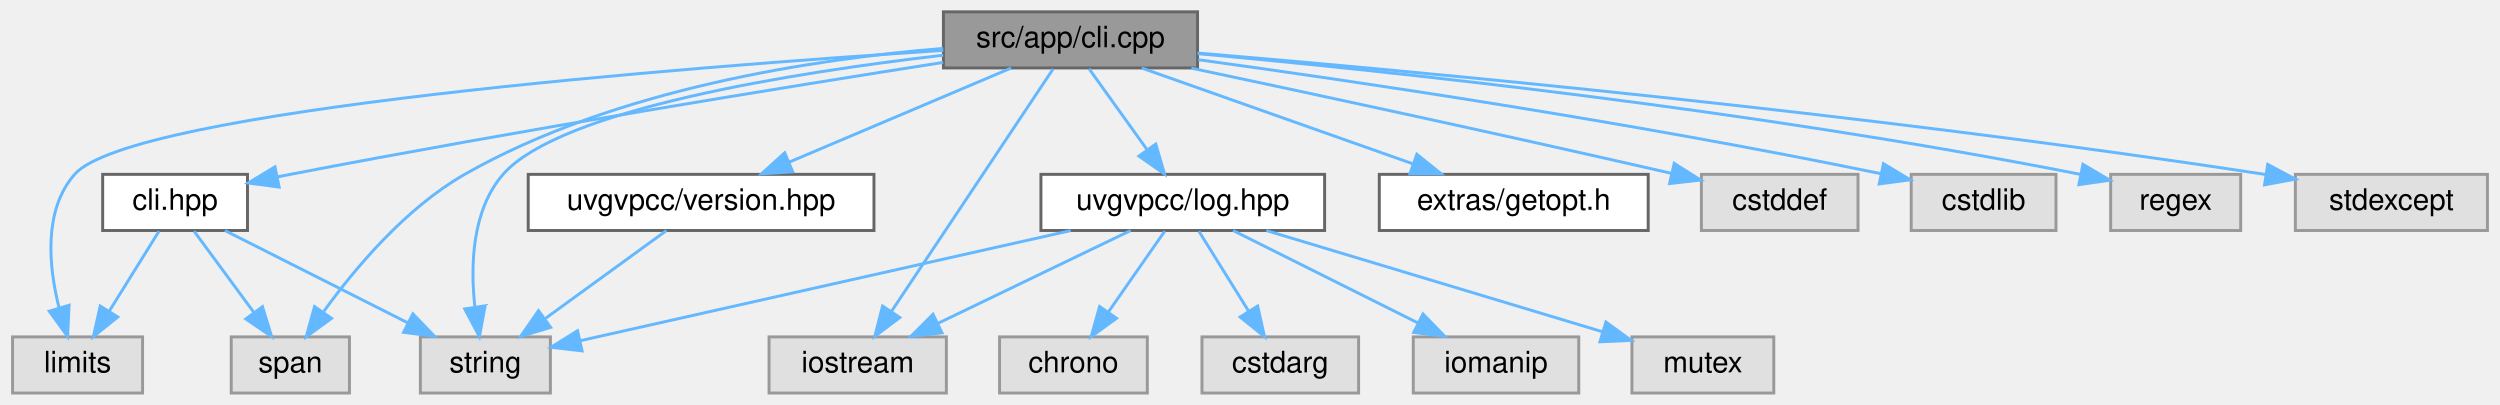
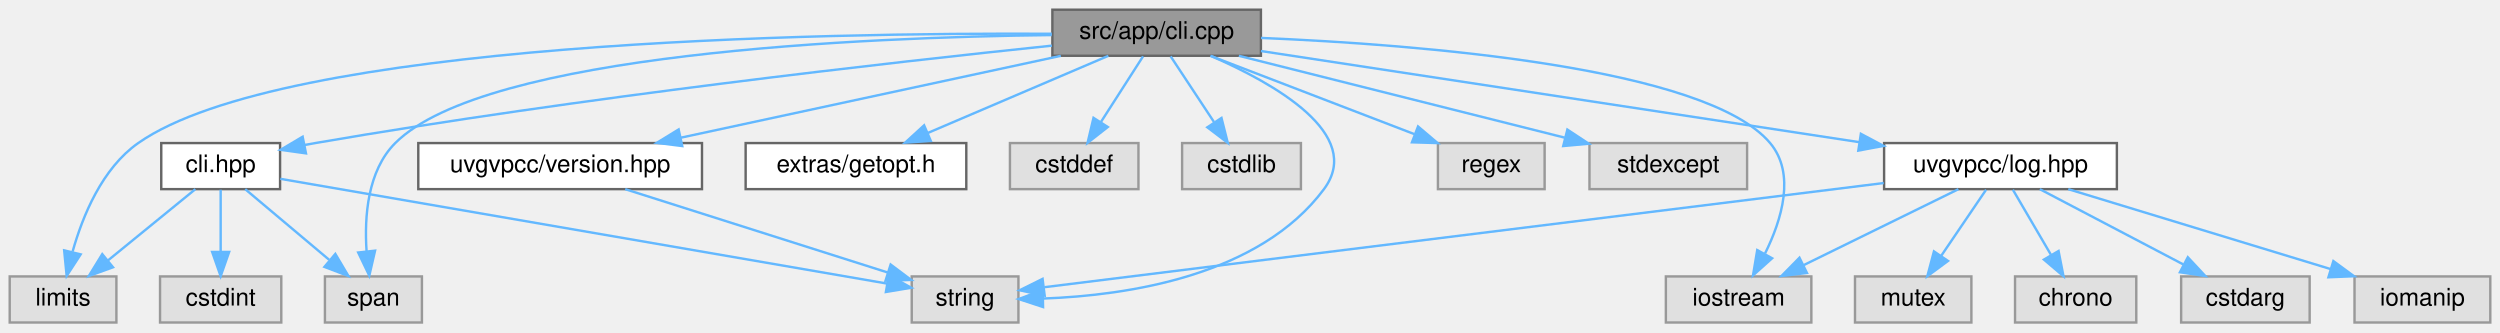
- <svg xmlns="http://www.w3.org/2000/svg" xmlns:xlink="http://www.w3.org/1999/xlink" width="846pt" height="137pt" viewBox="0.00 0.00 845.50 137.00">
+ <svg xmlns="http://www.w3.org/2000/svg" xmlns:xlink="http://www.w3.org/1999/xlink" width="1031pt" height="137pt" viewBox="0.00 0.00 1031.00 137.00">
  <g id="graph0" class="graph" transform="scale(1 1) rotate(0) translate(4 133)">
    <g id="Node000001" class="node">
      <g id="a_Node000001">
        <a xlink:title=" ">
-           <polygon fill="#999999" stroke="#666666" points="401,-129 315,-129 315,-110 401,-110 401,-129" />
-           <text text-anchor="middle" x="358" y="-117" font-family="Helvetica,sans-Serif" font-size="10.00">src/app/cli.cpp</text>
+           <polygon fill="#999999" stroke="#666666" points="516,-129 430,-129 430,-110 516,-110 516,-129" />
+           <text text-anchor="middle" x="473" y="-117" font-family="Helvetica,sans-Serif" font-size="10.00">src/app/cli.cpp</text>
        </a>
      </g>
    </g>
    <g id="Node000002" class="node">
      <g id="a_Node000002">
        <a xlink:href="cli_8hpp.html" target="_top" xlink:title=" ">
-           <polygon fill="white" stroke="#666666" points="79.5,-74 30.5,-74 30.5,-55 79.5,-55 79.5,-74" />
-           <text text-anchor="middle" x="55" y="-62" font-family="Helvetica,sans-Serif" font-size="10.00">cli.hpp</text>
+           <polygon fill="white" stroke="#666666" points="111.5,-74 62.5,-74 62.5,-55 111.5,-55 111.5,-74" />
+           <text text-anchor="middle" x="87" y="-62" font-family="Helvetica,sans-Serif" font-size="10.00">cli.hpp</text>
        </a>
      </g>
    </g>
    <g id="edge1_Node000001_Node000002" class="edge">
      <g id="a_edge1_Node000001_Node000002">
        <a xlink:title=" ">
-           <path fill="none" stroke="#63b8ff" d="M314.9,-111.88C262.54,-103.69 171.58,-88.98 94,-74 92.55,-73.72 91.08,-73.43 89.59,-73.13" />
-           <polygon fill="#63b8ff" stroke="#63b8ff" points="90.22,-69.69 79.72,-71.07 88.8,-76.54 90.22,-69.69" />
+           <path fill="none" stroke="#63b8ff" d="M429.81,-114.18C364,-107.33 234.78,-92.79 126,-74 124.55,-73.75 123.07,-73.48 121.58,-73.2" />
+           <polygon fill="#63b8ff" stroke="#63b8ff" points="122.19,-69.75 111.69,-71.22 120.81,-76.62 122.19,-69.75" />
        </a>
      </g>
    </g>
    <g id="Node000003" class="node">
      <g id="a_Node000003">
        <a xlink:title=" ">
          <polygon fill="#e0e0e0" stroke="#999999" points="44,-19 0,-19 0,0 44,0 44,-19" />
          <text text-anchor="middle" x="22" y="-7" font-family="Helvetica,sans-Serif" font-size="10.00">limits</text>
        </a>
      </g>
    </g>
-     <g id="edge9_Node000001_Node000003" class="edge">
-       <g id="a_edge9_Node000001_Node000003">
-         <a xlink:title=" ">
-           <path fill="none" stroke="#63b8ff" d="M314.95,-115.94C228.44,-110.35 40.11,-95.8 21,-74 10.34,-61.84 12.22,-42.78 15.77,-28.71" />
-           <polygon fill="#63b8ff" stroke="#63b8ff" points="19.13,-29.71 18.63,-19.12 12.42,-27.7 19.13,-29.71" />
+     <g id="edge10_Node000001_Node000003" class="edge">
+       <g id="a_edge10_Node000001_Node000003">
+         <a xlink:title=" ">
+           <path fill="none" stroke="#63b8ff" d="M429.77,-119.08C335.07,-119.56 112.98,-116.02 53,-74 38.11,-63.57 30.07,-43.93 25.94,-29.24" />
+           <polygon fill="#63b8ff" stroke="#63b8ff" points="29.26,-28.1 23.49,-19.21 22.46,-29.75 29.26,-28.1" />
        </a>
      </g>
    </g>
    <g id="Node000004" class="node">
      <g id="a_Node000004">
        <a xlink:title=" ">
-           <polygon fill="#e0e0e0" stroke="#999999" points="182,-19 138,-19 138,0 182,0 182,-19" />
-           <text text-anchor="middle" x="160" y="-7" font-family="Helvetica,sans-Serif" font-size="10.00">string</text>
-         </a>
-       </g>
-     </g>
-     <g id="edge13_Node000001_Node000004" class="edge">
-       <g id="a_edge13_Node000001_Node000004">
-         <a xlink:title=" ">
-           <path fill="none" stroke="#63b8ff" d="M314.93,-114.32C264.46,-108.48 185.26,-96.02 166,-74 155.42,-61.9 154.91,-43.1 156.45,-29.09" />
-           <polygon fill="#63b8ff" stroke="#63b8ff" points="159.93,-29.52 157.97,-19.1 153.01,-28.46 159.93,-29.52" />
+           <polygon fill="#e0e0e0" stroke="#999999" points="416,-19 372,-19 372,0 416,0 416,-19" />
+           <text text-anchor="middle" x="394" y="-7" font-family="Helvetica,sans-Serif" font-size="10.00">string</text>
+         </a>
+       </g>
+     </g>
+     <g id="edge14_Node000001_Node000004" class="edge">
+       <g id="a_edge14_Node000001_Node000004">
+         <a xlink:title=" ">
+           <path fill="none" stroke="#63b8ff" d="M495.36,-109.93C521.39,-98.65 558.81,-77.6 542,-55 515.45,-19.29 461.19,-11.17 426.26,-9.88" />
+           <polygon fill="#63b8ff" stroke="#63b8ff" points="426.16,-6.38 416.09,-9.68 426.02,-13.38 426.16,-6.38" />
        </a>
      </g>
    </g>
    <g id="Node000005" class="node">
      <g id="a_Node000005">
        <a xlink:title=" ">
-           <polygon fill="#e0e0e0" stroke="#999999" points="114,-19 74,-19 74,0 114,0 114,-19" />
-           <text text-anchor="middle" x="94" y="-7" font-family="Helvetica,sans-Serif" font-size="10.00">span</text>
-         </a>
-       </g>
-     </g>
-     <g id="edge11_Node000001_Node000005" class="edge">
-       <g id="a_edge11_Node000001_Node000005">
-         <a xlink:title=" ">
-           <path fill="none" stroke="#63b8ff" d="M314.9,-116.62C271.47,-113.08 203.79,-102.94 153,-74 133.05,-62.63 115.92,-42.26 105.34,-27.65" />
-           <polygon fill="#63b8ff" stroke="#63b8ff" points="107.94,-25.26 99.37,-19.04 102.19,-29.25 107.94,-25.26" />
+           <polygon fill="#e0e0e0" stroke="#999999" points="170,-19 130,-19 130,0 170,0 170,-19" />
+           <text text-anchor="middle" x="150" y="-7" font-family="Helvetica,sans-Serif" font-size="10.00">span</text>
+         </a>
+       </g>
+     </g>
+     <g id="edge12_Node000001_Node000005" class="edge">
+       <g id="a_edge12_Node000001_Node000005">
+         <a xlink:title=" ">
+           <path fill="none" stroke="#63b8ff" d="M429.74,-118.54C352.67,-117.65 196.18,-111.18 159,-74 147.57,-62.57 146.21,-43.68 147.17,-29.47" />
+           <polygon fill="#63b8ff" stroke="#63b8ff" points="150.68,-29.63 148.3,-19.31 143.72,-28.86 150.68,-29.63" />
+         </a>
+       </g>
+     </g>
+     <g id="Node000007" class="node">
+       <g id="a_Node000007">
+         <a xlink:href="getopt_8h.html" target="_top" xlink:title=" ">
+           <polygon fill="white" stroke="#666666" points="394.5,-74 303.5,-74 303.5,-55 394.5,-55 394.5,-74" />
+           <text text-anchor="middle" x="349" y="-62" font-family="Helvetica,sans-Serif" font-size="10.00">extras/getopt.h</text>
+         </a>
+       </g>
+     </g>
+     <g id="edge6_Node000001_Node000007" class="edge">
+       <g id="a_edge6_Node000001_Node000007">
+         <a xlink:title=" ">
+           <path fill="none" stroke="#63b8ff" d="M453.08,-109.98C432.95,-101.38 401.62,-87.99 378.59,-78.15" />
+           <polygon fill="#63b8ff" stroke="#63b8ff" points="379.86,-74.88 369.29,-74.17 377.1,-81.32 379.86,-74.88" />
+         </a>
+       </g>
+     </g>
+     <g id="Node000008" class="node">
+       <g id="a_Node000008">
+         <a xlink:title=" ">
+           <polygon fill="#e0e0e0" stroke="#999999" points="465.5,-74 412.5,-74 412.5,-55 465.5,-55 465.5,-74" />
+           <text text-anchor="middle" x="439" y="-62" font-family="Helvetica,sans-Serif" font-size="10.00">cstddef</text>
+         </a>
+       </g>
+     </g>
+     <g id="edge7_Node000001_Node000008" class="edge">
+       <g id="a_edge7_Node000001_Node000008">
+         <a xlink:title=" ">
+           <path fill="none" stroke="#63b8ff" d="M467.39,-109.75C462.68,-102.42 455.83,-91.73 450.03,-82.7" />
+           <polygon fill="#63b8ff" stroke="#63b8ff" points="452.86,-80.62 444.51,-74.09 446.96,-84.4 452.86,-80.62" />
+         </a>
+       </g>
+     </g>
+     <g id="Node000009" class="node">
+       <g id="a_Node000009">
+         <a xlink:title=" ">
+           <polygon fill="#e0e0e0" stroke="#999999" points="532.5,-74 483.5,-74 483.5,-55 532.5,-55 532.5,-74" />
+           <text text-anchor="middle" x="508" y="-62" font-family="Helvetica,sans-Serif" font-size="10.00">cstdlib</text>
+         </a>
+       </g>
+     </g>
+     <g id="edge8_Node000001_Node000009" class="edge">
+       <g id="a_edge8_Node000001_Node000009">
+         <a xlink:title=" ">
+           <path fill="none" stroke="#63b8ff" d="M478.78,-109.75C483.62,-102.42 490.68,-91.73 496.64,-82.7" />
+           <polygon fill="#63b8ff" stroke="#63b8ff" points="499.74,-84.36 502.33,-74.09 493.9,-80.5 499.74,-84.36" />
+         </a>
+       </g>
+     </g>
+     <g id="Node000010" class="node">
+       <g id="a_Node000010">
+         <a xlink:title=" ">
+           <polygon fill="#e0e0e0" stroke="#999999" points="743,-19 683,-19 683,0 743,0 743,-19" />
+           <text text-anchor="middle" x="713" y="-7" font-family="Helvetica,sans-Serif" font-size="10.00">iostream</text>
+         </a>
+       </g>
+     </g>
+     <g id="edge9_Node000001_Node000010" class="edge">
+       <g id="a_edge9_Node000001_Node000010">
+         <a xlink:title=" ">
+           <path fill="none" stroke="#63b8ff" d="M516.05,-117.36C581.11,-114.62 699.69,-105.34 726,-74 736.6,-61.38 730.81,-42.42 723.92,-28.5" />
+           <polygon fill="#63b8ff" stroke="#63b8ff" points="726.82,-26.49 718.93,-19.42 720.68,-29.87 726.82,-26.49" />
+         </a>
+       </g>
+     </g>
+     <g id="Node000011" class="node">
+       <g id="a_Node000011">
+         <a xlink:title=" ">
+           <polygon fill="#e0e0e0" stroke="#999999" points="633,-74 589,-74 589,-55 633,-55 633,-74" />
+           <text text-anchor="middle" x="611" y="-62" font-family="Helvetica,sans-Serif" font-size="10.00">regex</text>
+         </a>
+       </g>
+     </g>
+     <g id="edge11_Node000001_Node000011" class="edge">
+       <g id="a_edge11_Node000001_Node000011">
+         <a xlink:title=" ">
+           <path fill="none" stroke="#63b8ff" d="M495.17,-109.98C517.91,-101.25 553.48,-87.59 579.21,-77.71" />
+           <polygon fill="#63b8ff" stroke="#63b8ff" points="580.8,-80.85 588.88,-73.99 578.29,-74.31 580.8,-80.85" />
+         </a>
+       </g>
+     </g>
+     <g id="Node000012" class="node">
+       <g id="a_Node000012">
+         <a xlink:title=" ">
+           <polygon fill="#e0e0e0" stroke="#999999" points="716.5,-74 651.5,-74 651.5,-55 716.5,-55 716.5,-74" />
+           <text text-anchor="middle" x="684" y="-62" font-family="Helvetica,sans-Serif" font-size="10.00">stdexcept</text>
+         </a>
+       </g>
+     </g>
+     <g id="edge13_Node000001_Node000012" class="edge">
+       <g id="a_edge13_Node000001_Node000012">
+         <a xlink:title=" ">
+           <path fill="none" stroke="#63b8ff" d="M506.9,-109.98C543.44,-100.81 601.69,-86.18 641.32,-76.22" />
+           <polygon fill="#63b8ff" stroke="#63b8ff" points="642.38,-79.56 651.22,-73.73 640.67,-72.77 642.38,-79.56" />
+         </a>
+       </g>
+     </g>
+     <g id="Node000013" class="node">
+       <g id="a_Node000013">
+         <a xlink:href="log_8hpp.html" target="_top" xlink:title=" ">
+           <polygon fill="white" stroke="#666666" points="869,-74 773,-74 773,-55 869,-55 869,-74" />
+           <text text-anchor="middle" x="821" y="-62" font-family="Helvetica,sans-Serif" font-size="10.00">uvgvpcc/log.hpp</text>
+         </a>
+       </g>
+     </g>
+     <g id="edge15_Node000001_Node000013" class="edge">
+       <g id="a_edge15_Node000001_Node000013">
+         <a xlink:title=" ">
+           <path fill="none" stroke="#63b8ff" d="M516.02,-111.95C578.16,-102.48 693.19,-84.97 762.84,-74.36" />
+           <polygon fill="#63b8ff" stroke="#63b8ff" points="763.42,-77.81 772.78,-72.84 762.37,-70.89 763.42,-77.81" />
+         </a>
+       </g>
+     </g>
+     <g id="Node000018" class="node">
+       <g id="a_Node000018">
+         <a xlink:href="version_8hpp.html" target="_top" xlink:title=" ">
+           <polygon fill="white" stroke="#666666" points="285.5,-74 168.5,-74 168.5,-55 285.5,-55 285.5,-74" />
+           <text text-anchor="middle" x="227" y="-62" font-family="Helvetica,sans-Serif" font-size="10.00">uvgvpcc/version.hpp</text>
+         </a>
+       </g>
+     </g>
+     <g id="edge22_Node000001_Node000018" class="edge">
+       <g id="a_edge22_Node000001_Node000018">
+         <a xlink:title=" ">
+           <path fill="none" stroke="#63b8ff" d="M433.48,-109.98C390.83,-100.8 322.85,-86.15 276.64,-76.19" />
+           <polygon fill="#63b8ff" stroke="#63b8ff" points="277.35,-72.77 266.83,-74.08 275.87,-79.61 277.35,-72.77" />
+         </a>
+       </g>
+     </g>
+     <g id="edge2_Node000002_Node000003" class="edge">
+       <g id="a_edge2_Node000002_Node000003">
+         <a xlink:title=" ">
+           <path fill="none" stroke="#63b8ff" d="M76.56,-54.98C66.85,-47.07 52.18,-35.11 40.5,-25.58" />
+           <polygon fill="#63b8ff" stroke="#63b8ff" points="42.6,-22.78 32.63,-19.17 38.17,-28.2 42.6,-22.78" />
+         </a>
+       </g>
+     </g>
+     <g id="edge3_Node000002_Node000004" class="edge">
+       <g id="a_edge3_Node000002_Node000004">
+         <a xlink:title=" ">
+           <path fill="none" stroke="#63b8ff" d="M111.6,-59.25C166.75,-49.73 300.23,-26.69 361.84,-16.05" />
+           <polygon fill="#63b8ff" stroke="#63b8ff" points="362.53,-19.48 371.79,-14.33 361.34,-12.59 362.53,-19.48" />
+         </a>
+       </g>
+     </g>
+     <g id="edge4_Node000002_Node000005" class="edge">
+       <g id="a_edge4_Node000002_Node000005">
+         <a xlink:title=" ">
+           <path fill="none" stroke="#63b8ff" d="M97.12,-54.98C106.44,-47.15 120.47,-35.34 131.74,-25.86" />
+           <polygon fill="#63b8ff" stroke="#63b8ff" points="134.29,-28.29 139.69,-19.17 129.79,-22.93 134.29,-28.29" />
        </a>
      </g>
    </g>
    <g id="Node000006" class="node">
      <g id="a_Node000006">
-         <a xlink:href="getopt_8h.html" target="_top" xlink:title=" ">
-           <polygon fill="white" stroke="#666666" points="553.5,-74 462.5,-74 462.5,-55 553.5,-55 553.5,-74" />
-           <text text-anchor="middle" x="508" y="-62" font-family="Helvetica,sans-Serif" font-size="10.00">extras/getopt.h</text>
-         </a>
-       </g>
-     </g>
-     <g id="edge5_Node000001_Node000006" class="edge">
-       <g id="a_edge5_Node000001_Node000006">
-         <a xlink:title=" ">
-           <path fill="none" stroke="#63b8ff" d="M382.1,-109.98C406.88,-101.23 445.7,-87.51 473.69,-77.62" />
-           <polygon fill="#63b8ff" stroke="#63b8ff" points="475.2,-80.8 483.46,-74.17 472.87,-74.2 475.2,-80.8" />
-         </a>
-       </g>
-     </g>
-     <g id="Node000007" class="node">
-       <g id="a_Node000007">
-         <a xlink:title=" ">
-           <polygon fill="#e0e0e0" stroke="#999999" points="624.5,-74 571.5,-74 571.5,-55 624.5,-55 624.5,-74" />
-           <text text-anchor="middle" x="598" y="-62" font-family="Helvetica,sans-Serif" font-size="10.00">cstddef</text>
-         </a>
-       </g>
-     </g>
-     <g id="edge6_Node000001_Node000007" class="edge">
-       <g id="a_edge6_Node000001_Node000007">
-         <a xlink:title=" ">
-           <path fill="none" stroke="#63b8ff" d="M398.91,-109.93C438.23,-101.62 499.58,-88.48 561.35,-74.34" />
-           <polygon fill="#63b8ff" stroke="#63b8ff" points="562.3,-77.71 571.26,-72.06 560.73,-70.89 562.3,-77.71" />
-         </a>
-       </g>
-     </g>
-     <g id="Node000008" class="node">
-       <g id="a_Node000008">
-         <a xlink:title=" ">
-           <polygon fill="#e0e0e0" stroke="#999999" points="691.5,-74 642.5,-74 642.5,-55 691.5,-55 691.5,-74" />
-           <text text-anchor="middle" x="667" y="-62" font-family="Helvetica,sans-Serif" font-size="10.00">cstdlib</text>
-         </a>
-       </g>
-     </g>
-     <g id="edge7_Node000001_Node000008" class="edge">
-       <g id="a_edge7_Node000001_Node000008">
-         <a xlink:title=" ">
-           <path fill="none" stroke="#63b8ff" d="M401.25,-112.79C453.76,-105.57 545.18,-92.12 632.16,-74.24" />
-           <polygon fill="#63b8ff" stroke="#63b8ff" points="633.11,-77.61 642.19,-72.15 631.69,-70.76 633.11,-77.61" />
-         </a>
-       </g>
-     </g>
-     <g id="Node000009" class="node">
-       <g id="a_Node000009">
-         <a xlink:title=" ">
-           <polygon fill="#e0e0e0" stroke="#999999" points="316,-19 256,-19 256,0 316,0 316,-19" />
-           <text text-anchor="middle" x="286" y="-7" font-family="Helvetica,sans-Serif" font-size="10.00">iostream</text>
-         </a>
-       </g>
-     </g>
-     <g id="edge8_Node000001_Node000009" class="edge">
-       <g id="a_edge8_Node000001_Node000009">
-         <a xlink:title=" ">
-           <path fill="none" stroke="#63b8ff" d="M352.11,-109.66C340.18,-91.77 313,-51 297.46,-27.69" />
-           <polygon fill="#63b8ff" stroke="#63b8ff" points="300.23,-25.54 291.77,-19.16 294.41,-29.42 300.23,-25.54" />
-         </a>
-       </g>
-     </g>
-     <g id="Node000010" class="node">
-       <g id="a_Node000010">
-         <a xlink:title=" ">
-           <polygon fill="#e0e0e0" stroke="#999999" points="754,-74 710,-74 710,-55 754,-55 754,-74" />
-           <text text-anchor="middle" x="732" y="-62" font-family="Helvetica,sans-Serif" font-size="10.00">regex</text>
-         </a>
-       </g>
-     </g>
-     <g id="edge10_Node000001_Node000010" class="edge">
-       <g id="a_edge10_Node000001_Node000010">
-         <a xlink:title=" ">
-           <path fill="none" stroke="#63b8ff" d="M401.09,-114.84C464.55,-109.04 586.96,-96.23 699.89,-73.97" />
-           <polygon fill="#63b8ff" stroke="#63b8ff" points="700.62,-77.39 709.74,-72 699.25,-70.53 700.62,-77.39" />
-         </a>
-       </g>
-     </g>
-     <g id="Node000011" class="node">
-       <g id="a_Node000011">
-         <a xlink:title=" ">
-           <polygon fill="#e0e0e0" stroke="#999999" points="837.5,-74 772.5,-74 772.5,-55 837.5,-55 837.5,-74" />
-           <text text-anchor="middle" x="805" y="-62" font-family="Helvetica,sans-Serif" font-size="10.00">stdexcept</text>
-         </a>
-       </g>
-     </g>
-     <g id="edge12_Node000001_Node000011" class="edge">
-       <g id="a_edge12_Node000001_Node000011">
-         <a xlink:title=" ">
-           <path fill="none" stroke="#63b8ff" d="M401.03,-115.06C473.45,-108.98 624.48,-95.12 762.57,-73.92" />
-           <polygon fill="#63b8ff" stroke="#63b8ff" points="763.15,-77.37 772.49,-72.38 762.07,-70.45 763.15,-77.37" />
-         </a>
-       </g>
-     </g>
-     <g id="Node000012" class="node">
-       <g id="a_Node000012">
-         <a xlink:href="log_8hpp.html" target="_top" xlink:title=" ">
-           <polygon fill="white" stroke="#666666" points="444,-74 348,-74 348,-55 444,-55 444,-74" />
-           <text text-anchor="middle" x="396" y="-62" font-family="Helvetica,sans-Serif" font-size="10.00">uvgvpcc/log.hpp</text>
-         </a>
-       </g>
-     </g>
-     <g id="edge14_Node000001_Node000012" class="edge">
-       <g id="a_edge14_Node000001_Node000012">
-         <a xlink:title=" ">
-           <path fill="none" stroke="#63b8ff" d="M364.27,-109.75C369.59,-102.34 377.36,-91.5 383.88,-82.41" />
-           <polygon fill="#63b8ff" stroke="#63b8ff" points="386.86,-84.26 389.84,-74.09 381.17,-80.18 386.86,-84.26" />
+         <a xlink:title=" ">
+           <polygon fill="#e0e0e0" stroke="#999999" points="112,-19 62,-19 62,0 112,0 112,-19" />
+           <text text-anchor="middle" x="87" y="-7" font-family="Helvetica,sans-Serif" font-size="10.00">cstdint</text>
+         </a>
+       </g>
+     </g>
+     <g id="edge5_Node000002_Node000006" class="edge">
+       <g id="a_edge5_Node000002_Node000006">
+         <a xlink:title=" ">
+           <path fill="none" stroke="#63b8ff" d="M87,-54.75C87,-47.8 87,-37.85 87,-29.13" />
+           <polygon fill="#63b8ff" stroke="#63b8ff" points="90.5,-29.09 87,-19.09 83.5,-29.09 90.5,-29.09" />
+         </a>
+       </g>
+     </g>
+     <g id="edge20_Node000013_Node000004" class="edge">
+       <g id="a_edge20_Node000013_Node000004">
+         <a xlink:title=" ">
+           <path fill="none" stroke="#63b8ff" d="M772.85,-57.52C685.12,-46.63 501.42,-23.83 426.68,-14.56" />
+           <polygon fill="#63b8ff" stroke="#63b8ff" points="426.83,-11.05 416.47,-13.29 425.96,-17.99 426.83,-11.05" />
+         </a>
+       </g>
+     </g>
+     <g id="edge19_Node000013_Node000010" class="edge">
+       <g id="a_edge19_Node000013_Node000010">
+         <a xlink:title=" ">
+           <path fill="none" stroke="#63b8ff" d="M803.65,-54.98C786.43,-46.54 759.8,-33.47 739.85,-23.68" />
+           <polygon fill="#63b8ff" stroke="#63b8ff" points="741.19,-20.43 730.67,-19.17 738.1,-26.72 741.19,-20.43" />
+         </a>
+       </g>
+     </g>
+     <g id="Node000014" class="node">
+       <g id="a_Node000014">
+         <a xlink:title=" ">
+           <polygon fill="#e0e0e0" stroke="#999999" points="877,-19 827,-19 827,0 877,0 877,-19" />
+           <text text-anchor="middle" x="852" y="-7" font-family="Helvetica,sans-Serif" font-size="10.00">chrono</text>
+         </a>
+       </g>
+     </g>
+     <g id="edge16_Node000013_Node000014" class="edge">
+       <g id="a_edge16_Node000013_Node000014">
+         <a xlink:title=" ">
+           <path fill="none" stroke="#63b8ff" d="M826.12,-54.75C830.36,-47.49 836.53,-36.95 841.78,-27.98" />
+           <polygon fill="#63b8ff" stroke="#63b8ff" points="844.95,-29.49 846.98,-19.09 838.91,-25.95 844.95,-29.49" />
+         </a>
+       </g>
+     </g>
+     <g id="Node000015" class="node">
+       <g id="a_Node000015">
+         <a xlink:title=" ">
+           <polygon fill="#e0e0e0" stroke="#999999" points="948.5,-19 895.5,-19 895.5,0 948.5,0 948.5,-19" />
+           <text text-anchor="middle" x="922" y="-7" font-family="Helvetica,sans-Serif" font-size="10.00">cstdarg</text>
+         </a>
+       </g>
+     </g>
+     <g id="edge17_Node000013_Node000015" class="edge">
+       <g id="a_edge17_Node000013_Node000015">
+         <a xlink:title=" ">
+           <path fill="none" stroke="#63b8ff" d="M837.23,-54.98C853.18,-46.61 877.78,-33.7 896.38,-23.95" />
+           <polygon fill="#63b8ff" stroke="#63b8ff" points="898.25,-26.92 905.48,-19.17 895,-20.72 898.25,-26.92" />
+         </a>
+       </g>
+     </g>
+     <g id="Node000016" class="node">
+       <g id="a_Node000016">
+         <a xlink:title=" ">
+           <polygon fill="#e0e0e0" stroke="#999999" points="1023,-19 967,-19 967,0 1023,0 1023,-19" />
+           <text text-anchor="middle" x="995" y="-7" font-family="Helvetica,sans-Serif" font-size="10.00">iomanip</text>
+         </a>
+       </g>
+     </g>
+     <g id="edge18_Node000013_Node000016" class="edge">
+       <g id="a_edge18_Node000013_Node000016">
+         <a xlink:title=" ">
+           <path fill="none" stroke="#63b8ff" d="M848.96,-54.98C878.3,-46.05 924.6,-31.94 957.19,-22.02" />
+           <polygon fill="#63b8ff" stroke="#63b8ff" points="958.28,-25.34 966.82,-19.08 956.24,-18.65 958.28,-25.34" />
        </a>
      </g>
    </g>
    <g id="Node000017" class="node">
      <g id="a_Node000017">
-         <a xlink:href="version_8hpp.html" target="_top" xlink:title=" ">
-           <polygon fill="white" stroke="#666666" points="291.5,-74 174.5,-74 174.5,-55 291.5,-55 291.5,-74" />
-           <text text-anchor="middle" x="233" y="-62" font-family="Helvetica,sans-Serif" font-size="10.00">uvgvpcc/version.hpp</text>
-         </a>
-       </g>
-     </g>
-     <g id="edge21_Node000001_Node000017" class="edge">
-       <g id="a_edge21_Node000001_Node000017">
-         <a xlink:title=" ">
-           <path fill="none" stroke="#63b8ff" d="M337.92,-109.98C317.63,-101.38 286.04,-87.99 262.83,-78.15" />
-           <polygon fill="#63b8ff" stroke="#63b8ff" points="264.02,-74.85 253.45,-74.17 261.29,-81.3 264.02,-74.85" />
-         </a>
-       </g>
-     </g>
-     <g id="edge2_Node000002_Node000003" class="edge">
-       <g id="a_edge2_Node000002_Node000003">
-         <a xlink:title=" ">
-           <path fill="none" stroke="#63b8ff" d="M49.55,-54.75C44.99,-47.42 38.33,-36.73 32.71,-27.7" />
-           <polygon fill="#63b8ff" stroke="#63b8ff" points="35.6,-25.73 27.35,-19.09 29.66,-29.43 35.6,-25.73" />
-         </a>
-       </g>
-     </g>
-     <g id="edge3_Node000002_Node000004" class="edge">
-       <g id="a_edge3_Node000002_Node000004">
-         <a xlink:title=" ">
-           <path fill="none" stroke="#63b8ff" d="M71.87,-54.98C88.61,-46.54 114.5,-33.47 133.89,-23.68" />
-           <polygon fill="#63b8ff" stroke="#63b8ff" points="135.47,-26.8 142.82,-19.17 132.32,-20.55 135.47,-26.8" />
-         </a>
-       </g>
-     </g>
-     <g id="edge4_Node000002_Node000005" class="edge">
-       <g id="a_edge4_Node000002_Node000005">
-         <a xlink:title=" ">
-           <path fill="none" stroke="#63b8ff" d="M61.44,-54.75C66.89,-47.34 74.86,-36.5 81.56,-27.41" />
-           <polygon fill="#63b8ff" stroke="#63b8ff" points="84.57,-29.22 87.68,-19.09 78.93,-25.07 84.57,-29.22" />
-         </a>
-       </g>
-     </g>
-     <g id="edge19_Node000012_Node000004" class="edge">
-       <g id="a_edge19_Node000012_Node000004">
-         <a xlink:title=" ">
-           <path fill="none" stroke="#63b8ff" d="M358.08,-54.98C312.1,-44.66 235.4,-27.43 192.17,-17.73" />
-           <polygon fill="#63b8ff" stroke="#63b8ff" points="192.72,-14.26 182.2,-15.49 191.19,-21.09 192.72,-14.26" />
-         </a>
-       </g>
-     </g>
-     <g id="edge18_Node000012_Node000009" class="edge">
-       <g id="a_edge18_Node000012_Node000009">
-         <a xlink:title=" ">
-           <path fill="none" stroke="#63b8ff" d="M378.33,-54.98C360.71,-46.5 333.42,-33.35 313.07,-23.54" />
-           <polygon fill="#63b8ff" stroke="#63b8ff" points="314.52,-20.36 303.99,-19.17 311.48,-26.66 314.52,-20.36" />
-         </a>
-       </g>
-     </g>
-     <g id="Node000013" class="node">
-       <g id="a_Node000013">
-         <a xlink:title=" ">
-           <polygon fill="#e0e0e0" stroke="#999999" points="384,-19 334,-19 334,0 384,0 384,-19" />
-           <text text-anchor="middle" x="359" y="-7" font-family="Helvetica,sans-Serif" font-size="10.00">chrono</text>
-         </a>
-       </g>
-     </g>
-     <g id="edge15_Node000012_Node000013" class="edge">
-       <g id="a_edge15_Node000012_Node000013">
-         <a xlink:title=" ">
-           <path fill="none" stroke="#63b8ff" d="M389.89,-54.75C384.72,-47.34 377.15,-36.5 370.81,-27.41" />
-           <polygon fill="#63b8ff" stroke="#63b8ff" points="373.59,-25.29 365,-19.09 367.85,-29.29 373.59,-25.29" />
-         </a>
-       </g>
-     </g>
-     <g id="Node000014" class="node">
-       <g id="a_Node000014">
-         <a xlink:title=" ">
-           <polygon fill="#e0e0e0" stroke="#999999" points="455.5,-19 402.5,-19 402.5,0 455.5,0 455.5,-19" />
-           <text text-anchor="middle" x="429" y="-7" font-family="Helvetica,sans-Serif" font-size="10.00">cstdarg</text>
-         </a>
-       </g>
-     </g>
-     <g id="edge16_Node000012_Node000014" class="edge">
-       <g id="a_edge16_Node000012_Node000014">
-         <a xlink:title=" ">
-           <path fill="none" stroke="#63b8ff" d="M401.45,-54.75C406.01,-47.42 412.67,-36.73 418.29,-27.7" />
-           <polygon fill="#63b8ff" stroke="#63b8ff" points="421.34,-29.43 423.65,-19.09 415.4,-25.73 421.34,-29.43" />
-         </a>
-       </g>
-     </g>
-     <g id="Node000015" class="node">
-       <g id="a_Node000015">
-         <a xlink:title=" ">
-           <polygon fill="#e0e0e0" stroke="#999999" points="530,-19 474,-19 474,0 530,0 530,-19" />
-           <text text-anchor="middle" x="502" y="-7" font-family="Helvetica,sans-Serif" font-size="10.00">iomanip</text>
-         </a>
-       </g>
-     </g>
-     <g id="edge17_Node000012_Node000015" class="edge">
-       <g id="a_edge17_Node000012_Node000015">
-         <a xlink:title=" ">
-           <path fill="none" stroke="#63b8ff" d="M413.03,-54.98C429.93,-46.54 456.06,-33.47 475.64,-23.68" />
-           <polygon fill="#63b8ff" stroke="#63b8ff" points="477.28,-26.77 484.66,-19.17 474.15,-20.51 477.28,-26.77" />
-         </a>
-       </g>
-     </g>
-     <g id="Node000016" class="node">
-       <g id="a_Node000016">
-         <a xlink:title=" ">
-           <polygon fill="#e0e0e0" stroke="#999999" points="596,-19 548,-19 548,0 596,0 596,-19" />
-           <text text-anchor="middle" x="572" y="-7" font-family="Helvetica,sans-Serif" font-size="10.00">mutex</text>
-         </a>
-       </g>
-     </g>
-     <g id="edge20_Node000012_Node000016" class="edge">
-       <g id="a_edge20_Node000012_Node000016">
-         <a xlink:title=" ">
-           <path fill="none" stroke="#63b8ff" d="M424.28,-54.98C455.27,-45.65 504.99,-30.68 538.07,-20.72" />
-           <polygon fill="#63b8ff" stroke="#63b8ff" points="539.19,-24.03 547.76,-17.8 537.17,-17.33 539.19,-24.03" />
-         </a>
-       </g>
-     </g>
-     <g id="edge22_Node000017_Node000004" class="edge">
-       <g id="a_edge22_Node000017_Node000004">
-         <a xlink:title=" ">
-           <path fill="none" stroke="#63b8ff" d="M221.27,-54.98C210.27,-47 193.58,-34.88 180.4,-25.31" />
-           <polygon fill="#63b8ff" stroke="#63b8ff" points="182.09,-22.21 171.94,-19.17 177.98,-27.88 182.09,-22.21" />
+         <a xlink:title=" ">
+           <polygon fill="#e0e0e0" stroke="#999999" points="809,-19 761,-19 761,0 809,0 809,-19" />
+           <text text-anchor="middle" x="785" y="-7" font-family="Helvetica,sans-Serif" font-size="10.00">mutex</text>
+         </a>
+       </g>
+     </g>
+     <g id="edge21_Node000013_Node000017" class="edge">
+       <g id="a_edge21_Node000013_Node000017">
+         <a xlink:title=" ">
+           <path fill="none" stroke="#63b8ff" d="M815.06,-54.75C810.02,-47.34 802.66,-36.5 796.49,-27.41" />
+           <polygon fill="#63b8ff" stroke="#63b8ff" points="799.35,-25.39 790.83,-19.09 793.56,-29.33 799.35,-25.39" />
+         </a>
+       </g>
+     </g>
+     <g id="edge23_Node000018_Node000004" class="edge">
+       <g id="a_edge23_Node000018_Node000004">
+         <a xlink:title=" ">
+           <path fill="none" stroke="#63b8ff" d="M253.83,-54.98C283.37,-45.61 330.81,-30.55 362.19,-20.59" />
+           <polygon fill="#63b8ff" stroke="#63b8ff" points="363.3,-23.91 371.78,-17.55 361.19,-17.24 363.3,-23.91" />
        </a>
      </g>
    </g>
  </g>
</svg>
